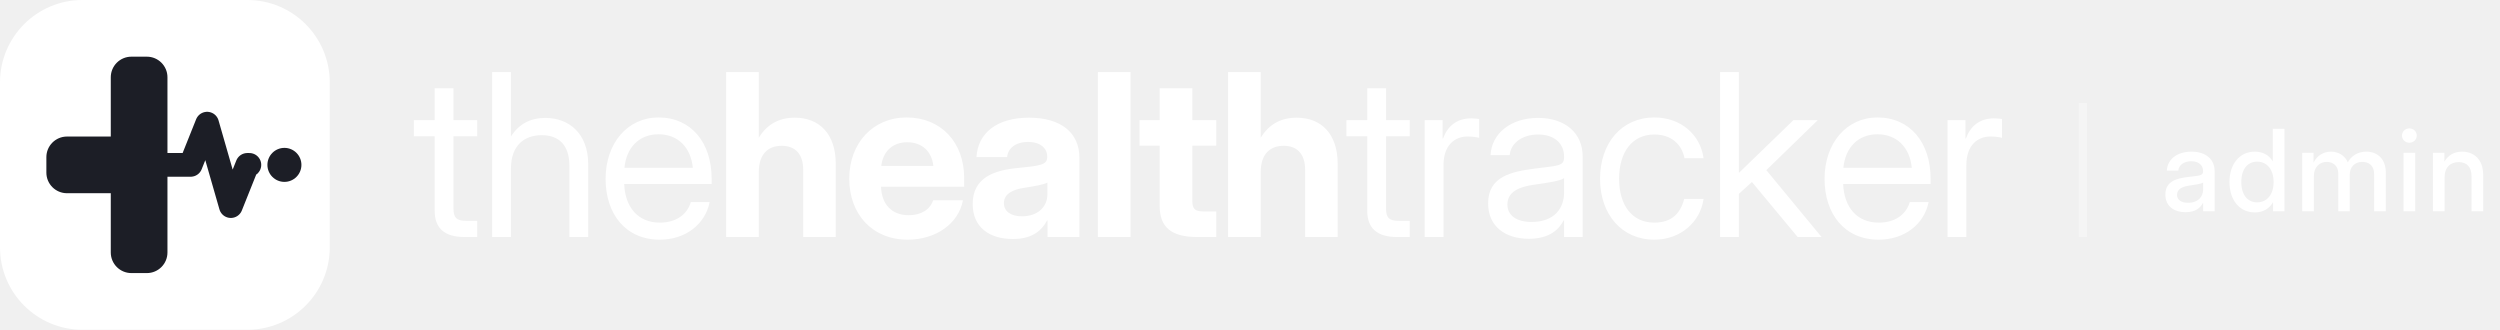
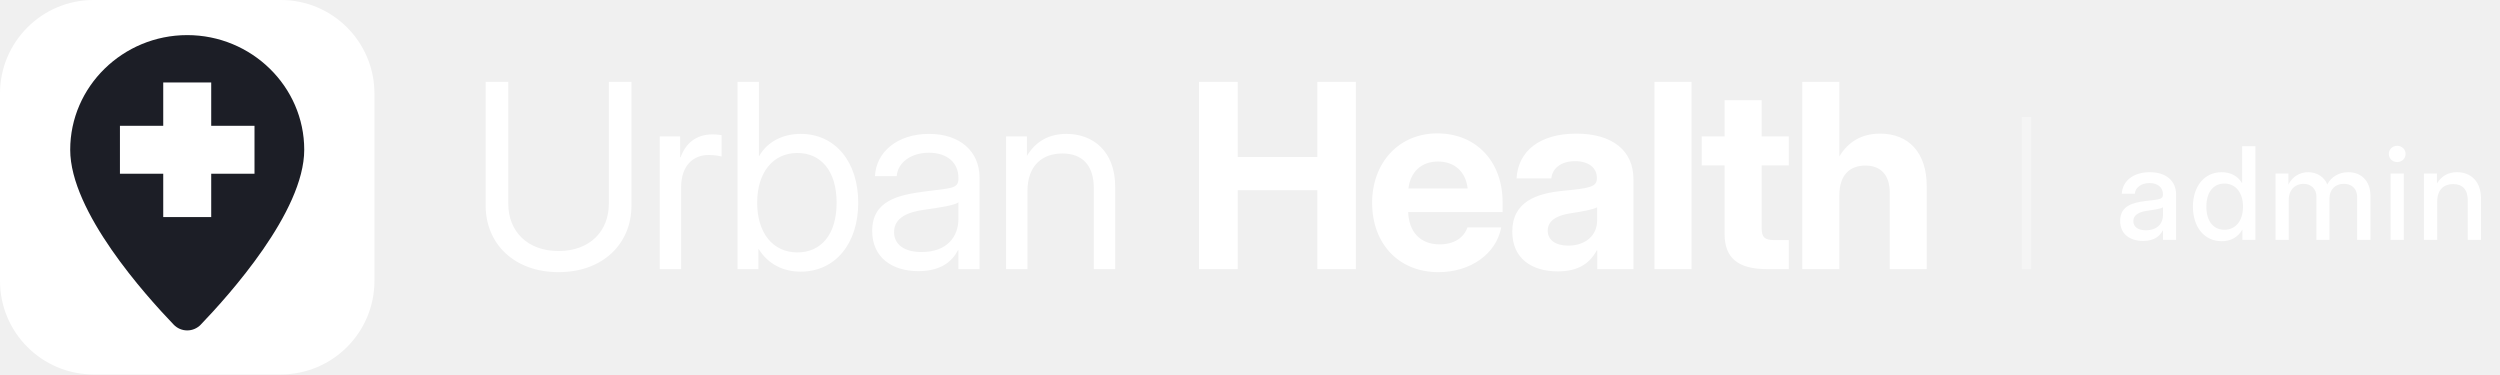
- <svg xmlns="http://www.w3.org/2000/svg" viewBox="0 0 485.2 64">
+ <svg xmlns="http://www.w3.org/2000/svg" viewBox="0 0 427.3 64">
  <rect width="64" height="64" rx="16" fill="#fff" />
-   <path d="M21.5 15a4 4 0 0 1 4-4h3a4 4 0 0 1 4 4v34a4 4 0 0 1-4 4h-3a4 4 0 0 1-4-4V37.5H13a4 4 0 0 1-4-4v-3a4 4 0 0 1 4-4h8.5z" fill="#1C1E26" />
-   <path d="M32 32h5l3.2-8 4.6 16 3.2-8h0.4" fill="none" stroke="#1C1E26" stroke-width="4.6" stroke-linecap="round" stroke-linejoin="round" />
-   <circle cx="55.2" cy="32" r="3.3" fill="#1C1E26" />
-   <path transform="translate(80 46)" d="M12.611 -22.688H8.014V-28.875H4.361V-22.688H0.322V-19.551H4.361V-5.113C4.361 -1.697 6.273 0.0 10.162 0.0H12.611V-3.137H10.506C8.637 -3.137 8.014 -3.738 8.014 -5.5V-19.551H12.611Z M19.165 -13.277C19.165 -17.854 21.829 -19.766 25.138 -19.766C28.532 -19.766 30.509 -17.768 30.509 -13.836V0.0H34.161V-14.094C34.161 -20.131 30.401 -23.117 25.825 -23.117C23.011 -23.117 20.733 -21.979 19.165 -19.508V-32.012H15.513V0.0H19.165Z M48.062 0.516C53.004 0.516 56.871 -2.449 57.73 -6.789H54.078C53.39 -4.426 51.285 -2.793 48.062 -2.793C43.765 -2.793 41.316 -5.844 41.144 -10.291H58.117V-11.301C58.117 -18.348 54.121 -23.203 47.804 -23.203C41.789 -23.203 37.535 -18.197 37.535 -11.301C37.535 -4.469 41.402 0.516 48.062 0.516ZM41.187 -13.428C41.574 -17.424 44.088 -19.938 47.804 -19.938C51.543 -19.938 54.078 -17.424 54.465 -13.428Z M67.27 -12.611C67.27 -16.135 69.096 -17.703 71.717 -17.703C74.36 -17.703 75.885 -16.092 75.885 -13.041V0.0H82.202V-14.201C82.202 -19.938 79.087 -23.16 74.253 -23.16C71.051 -23.16 68.796 -21.764 67.27 -19.271V-32.012H60.932V0.0H67.27Z M96.168 0.516C101.668 0.516 106.05 -2.621 106.888 -7.133H101.109C100.529 -5.371 98.832 -4.232 96.361 -4.232C93.031 -4.232 91.097 -6.402 90.99 -9.754H107.125V-11.451C107.125 -18.369 102.634 -23.203 95.953 -23.203C89.443 -23.203 84.824 -18.24 84.824 -11.322C84.824 -4.426 89.293 0.516 96.168 0.516ZM91.033 -13.793C91.376 -16.629 93.246 -18.391 96.082 -18.391C98.939 -18.391 100.83 -16.629 101.152 -13.793Z M116.579 0.387C120.059 0.387 122.014 -0.988 123.217 -3.201H123.303V0.0H129.491V-15.383C129.491 -20.238 125.924 -23.16 119.715 -23.16C113.485 -23.16 109.789 -20.195 109.51 -15.512H115.461C115.612 -17.252 117.159 -18.455 119.522 -18.455C121.842 -18.455 123.239 -17.295 123.239 -15.619V-15.469C123.239 -14.008 121.778 -13.814 117.631 -13.406C112.905 -12.977 108.78 -11.516 108.78 -6.402C108.78 -1.869 112.045 0.387 116.579 0.387ZM118.34 -4.018C116.213 -4.018 114.838 -4.963 114.838 -6.574C114.838 -8.379 116.557 -9.217 118.727 -9.539C120.768 -9.861 122.551 -10.162 123.282 -10.57V-8.293C123.282 -5.844 121.391 -4.018 118.34 -4.018Z M139.417 -32.012H133.079V0.0H139.417Z M156.047 -22.688H151.406V-28.875H145.069V-22.688H141.158V-17.725H145.069V-6.016C145.069 -1.891 147.367 0.0 152.352 0.0H156.047V-4.963H153.619C151.901 -4.963 151.406 -5.457 151.406 -7.004V-17.725H156.047Z M164.685 -12.611C164.685 -16.135 166.511 -17.703 169.132 -17.703C171.774 -17.703 173.3 -16.092 173.3 -13.041V0.0H179.616V-14.201C179.616 -19.938 176.501 -23.16 171.667 -23.16C168.466 -23.16 166.21 -21.764 164.685 -19.271V-32.012H158.347V0.0H164.685Z M193.603 -22.688H189.006V-28.875H185.353V-22.688H181.314V-19.551H185.353V-5.113C185.353 -1.697 187.266 0.0 191.154 0.0H193.603V-3.137H191.498C189.629 -3.137 189.006 -3.738 189.006 -5.5V-19.551H193.603Z M196.505 0.0H200.157V-13.965C200.157 -17.811 202.327 -19.508 204.841 -19.508C205.893 -19.508 206.774 -19.336 207.075 -19.25V-22.902C206.774 -22.945 206.194 -23.031 205.528 -23.031C202.692 -23.031 200.909 -21.463 200.071 -19.121H199.985V-22.688H196.505Z M216.722 0.344C220.847 0.344 222.631 -1.59 223.468 -3.223H223.554V0.0H227.164V-15.641C227.164 -20.131 223.812 -23.117 218.527 -23.117C213.156 -23.117 209.482 -20.045 209.289 -15.898H213.006C213.177 -18.154 215.369 -19.895 218.527 -19.895C221.707 -19.895 223.554 -18.111 223.554 -15.641V-15.426C223.554 -13.686 222.158 -13.857 217.84 -13.277C213.285 -12.676 208.816 -11.73 208.816 -6.531C208.816 -1.998 212.211 0.344 216.722 0.344ZM217.238 -2.922C214.338 -2.922 212.554 -4.189 212.554 -6.316C212.554 -8.873 215.047 -9.775 217.668 -10.141C220.267 -10.506 222.996 -10.914 223.554 -11.43V-8.594C223.554 -5.629 221.707 -2.922 217.238 -2.922Z M241.065 0.516C246.178 0.516 250.003 -2.922 250.626 -7.391H246.866C246.157 -4.619 244.46 -2.793 241.065 -2.793C236.768 -2.793 234.233 -6.145 234.233 -11.301C234.233 -16.5 236.79 -19.895 241.065 -19.895C244.417 -19.895 246.393 -17.961 246.93 -15.297H250.626C250.003 -19.873 246.221 -23.203 241.065 -23.203C234.77 -23.203 230.538 -18.262 230.538 -11.301C230.538 -4.383 234.77 0.516 241.065 0.516Z M253.828 0.0H257.48V-8.379L260.015 -10.678L268.888 0.0H273.529L262.808 -12.977L272.798 -22.688H268.072L257.523 -12.482H257.48V-32.012H253.828Z M284.637 0.516C289.578 0.516 293.446 -2.449 294.305 -6.789H290.653C289.965 -4.426 287.86 -2.793 284.637 -2.793C280.34 -2.793 277.891 -5.844 277.719 -10.291H294.692V-11.301C294.692 -18.348 290.696 -23.203 284.379 -23.203C278.364 -23.203 274.11 -18.197 274.11 -11.301C274.11 -4.469 277.977 0.516 284.637 0.516ZM277.762 -13.428C278.149 -17.424 280.662 -19.938 284.379 -19.938C288.118 -19.938 290.653 -17.424 291.039 -13.428Z M297.98 0.0H301.632V-13.965C301.632 -17.811 303.802 -19.508 306.316 -19.508C307.368 -19.508 308.249 -19.336 308.55 -19.25V-22.902C308.249 -22.945 307.669 -23.031 307.003 -23.031C304.167 -23.031 302.384 -21.463 301.546 -19.121H301.46V-22.688H297.98Z" fill="#fff" />
-   <rect x="403.452" y="20" width="1.6" height="26" fill="#fff" opacity=".35" />
-   <path transform="translate(419.4523 41)" d="M4.737 0.183C6.692 0.183 7.616 -0.698 8.089 -1.611H8.132V0.0H10.366V-7.777C10.366 -10.087 8.658 -11.569 5.865 -11.569C3.029 -11.569 1.192 -10.044 1.085 -7.885H3.309C3.395 -8.927 4.383 -9.711 5.833 -9.711C7.272 -9.711 8.121 -8.916 8.121 -7.82V-7.724C8.121 -6.896 7.412 -6.918 5.285 -6.66C2.976 -6.392 0.806 -5.833 0.806 -3.244C0.806 -0.978 2.481 0.183 4.737 0.183ZM5.199 -1.644C3.878 -1.644 3.062 -2.224 3.062 -3.201C3.062 -4.351 4.179 -4.791 5.414 -4.974C6.617 -5.146 7.82 -5.328 8.132 -5.575V-4.243C8.132 -2.847 7.197 -1.644 5.199 -1.644Z M18.164 0.226C19.647 0.226 20.914 -0.408 21.677 -1.729H21.698V0.0H23.922V-16.006H21.655V-9.7H21.634C20.903 -10.957 19.625 -11.569 18.153 -11.569C15.221 -11.569 13.244 -9.174 13.244 -5.672C13.244 -2.159 15.21 0.226 18.164 0.226ZM18.626 -1.729C16.8 -1.729 15.543 -3.115 15.543 -5.672C15.543 -8.239 16.8 -9.625 18.626 -9.625C20.56 -9.625 21.806 -8.057 21.806 -5.672C21.806 -3.287 20.56 -1.729 18.626 -1.729Z M27.359 0.0H29.625V-6.843C29.625 -8.637 30.807 -9.582 32.128 -9.582C33.417 -9.582 34.352 -8.723 34.352 -7.423V0.0H36.586V-7.09C36.586 -8.54 37.521 -9.582 39.035 -9.582C40.26 -9.582 41.313 -8.895 41.313 -7.272V0.0H43.59V-7.466C43.59 -10.194 41.914 -11.569 39.809 -11.569C38.133 -11.569 36.823 -10.699 36.21 -9.475C35.738 -10.688 34.491 -11.569 32.945 -11.569C31.537 -11.569 30.259 -10.839 29.561 -9.442V-11.344H27.359Z M47.027 0.0H49.293V-11.344H47.027ZM48.155 -13.299C48.96 -13.299 49.594 -13.911 49.594 -14.685C49.594 -15.469 48.96 -16.081 48.155 -16.081C47.349 -16.081 46.726 -15.469 46.726 -14.685C46.726 -13.911 47.349 -13.299 48.155 -13.299Z M54.997 -6.531C54.997 -8.637 56.189 -9.539 57.736 -9.539C59.304 -9.539 60.217 -8.604 60.217 -6.789V0.0H62.484V-7.068C62.484 -10.033 60.711 -11.569 58.38 -11.569C56.887 -11.569 55.727 -10.925 54.954 -9.636V-11.344H52.73V0.0H54.997Z" fill="#fff" />
+   <path fill-rule="evenodd" d="M32 6c-11 0-20 8.8-20 19.6 0 10.6 12.9 24.9 17.7 29.9a3.2 3.2 0 0 0 4.6 0C39.1 50.5 52 36.2 52 25.6 52 14.8 43 6 32 6zM27.9 14.1h8.2v7.4h7.4v8.2h-7.4v7.4h-8.2v-7.4h-7.4v-8.2h7.4z" fill="#1C1E26" />
+   <path transform="translate(80 46)" d="M15.469 0.516C23.01 0.516 27.93 -4.297 27.93 -10.871V-32.012H24.062V-11.172C24.062 -6.488 20.818 -3.094 15.469 -3.094C10.119 -3.094 6.875 -6.488 6.875 -11.172V-32.012H3.008V-10.871C3.008 -4.297 7.928 0.516 15.469 0.516Z M32.765 0.0H36.417V-13.965C36.417 -17.811 38.587 -19.508 41.1 -19.508C42.153 -19.508 43.034 -19.336 43.335 -19.25V-22.902C43.034 -22.945 42.454 -23.031 41.788 -23.031C38.952 -23.031 37.169 -21.463 36.331 -19.121H36.245V-22.688H32.765Z M56.849 0.43C62.758 0.43 66.689 -4.361 66.689 -11.344C66.689 -18.348 62.758 -23.117 56.849 -23.117C53.906 -23.117 51.22 -21.871 49.76 -19.336H49.717V-32.012H46.064V0.0H49.631V-3.438H49.674C51.306 -0.816 53.906 0.43 56.849 0.43ZM56.291 -2.857C52.08 -2.857 49.416 -6.209 49.416 -11.344C49.416 -16.479 52.08 -19.852 56.291 -19.852C60.222 -19.852 62.994 -16.908 62.994 -11.344C62.994 -5.779 60.222 -2.857 56.291 -2.857Z M76.981 0.344C81.106 0.344 82.889 -1.59 83.727 -3.223H83.813V0.0H87.422V-15.641C87.422 -20.131 84.071 -23.117 78.786 -23.117C73.415 -23.117 69.741 -20.045 69.547 -15.898H73.264C73.436 -18.154 75.628 -19.895 78.786 -19.895C81.965 -19.895 83.813 -18.111 83.813 -15.641V-15.426C83.813 -13.686 82.417 -13.857 78.098 -13.277C73.544 -12.676 69.075 -11.73 69.075 -6.531C69.075 -1.998 72.469 0.344 76.981 0.344ZM77.497 -2.922C74.596 -2.922 72.813 -4.189 72.813 -6.316C72.813 -8.873 75.305 -9.775 77.926 -10.141C80.526 -10.506 83.255 -10.914 83.813 -11.43V-8.594C83.813 -5.629 81.965 -2.922 77.497 -2.922Z M95.609 -13.277C95.609 -17.854 98.273 -19.766 101.582 -19.766C104.976 -19.766 106.953 -17.768 106.953 -13.836V0.0H110.605V-14.094C110.605 -20.131 106.845 -23.117 102.269 -23.117C99.39 -23.117 97.091 -21.936 95.523 -19.357V-22.688H91.957V0.0H95.609Z  M124.937 0.0H131.554V-13.492H145.154V0.0H151.749V-32.012H145.154V-19.164H131.554V-32.012H124.937Z M165.865 0.516C171.365 0.516 175.748 -2.621 176.586 -7.133H170.807C170.227 -5.371 168.529 -4.232 166.059 -4.232C162.729 -4.232 160.795 -6.402 160.688 -9.754H176.822V-11.451C176.822 -18.369 172.332 -23.203 165.651 -23.203C159.141 -23.203 154.522 -18.24 154.522 -11.322C154.522 -4.426 158.99 0.516 165.865 0.516ZM160.731 -13.793C161.074 -16.629 162.944 -18.391 165.779 -18.391C168.637 -18.391 170.528 -16.629 170.85 -13.793Z M186.276 0.387C189.757 0.387 191.712 -0.988 192.915 -3.201H193.001V0.0H199.189V-15.383C199.189 -20.238 195.622 -23.16 189.413 -23.16C183.183 -23.16 179.487 -20.195 179.208 -15.512H185.159C185.31 -17.252 186.856 -18.455 189.22 -18.455C191.54 -18.455 192.937 -17.295 192.937 -15.619V-15.469C192.937 -14.008 191.476 -13.814 187.329 -13.406C182.603 -12.977 178.478 -11.516 178.478 -6.402C178.478 -1.869 181.743 0.387 186.276 0.387ZM188.038 -4.018C185.911 -4.018 184.536 -4.963 184.536 -6.574C184.536 -8.379 186.255 -9.217 188.425 -9.539C190.466 -9.861 192.249 -10.162 192.98 -10.57V-8.293C192.98 -5.844 191.089 -4.018 188.038 -4.018Z M209.115 -32.012H202.777V0.0H209.115Z M225.745 -22.688H221.104V-28.875H214.766V-22.688H210.856V-17.725H214.766V-6.016C214.766 -1.891 217.065 0.0 222.05 0.0H225.745V-4.963H223.317C221.598 -4.963 221.104 -5.457 221.104 -7.004V-17.725H225.745Z M234.383 -12.611C234.383 -16.135 236.209 -17.703 238.83 -17.703C241.472 -17.703 242.998 -16.092 242.998 -13.041V0.0H249.314V-14.201C249.314 -19.938 246.199 -23.16 241.365 -23.16C238.164 -23.16 235.908 -21.764 234.383 -19.271V-32.012H228.045V0.0H234.383Z" fill="#fff" />
+   <rect x="345.57" y="20" width="1.6" height="26" fill="#fff" opacity=".35" />
+   <path transform="translate(361.57 41)" d="M4.737 0.183C6.692 0.183 7.616 -0.698 8.089 -1.611H8.132V0.0H10.366V-7.777C10.366 -10.087 8.658 -11.569 5.865 -11.569C3.029 -11.569 1.192 -10.044 1.085 -7.885H3.309C3.395 -8.927 4.383 -9.711 5.833 -9.711C7.272 -9.711 8.121 -8.916 8.121 -7.82V-7.724C8.121 -6.896 7.412 -6.918 5.285 -6.66C2.976 -6.392 0.806 -5.833 0.806 -3.244C0.806 -0.978 2.481 0.183 4.737 0.183ZM5.199 -1.644C3.878 -1.644 3.062 -2.224 3.062 -3.201C3.062 -4.351 4.179 -4.791 5.414 -4.974C6.617 -5.146 7.82 -5.328 8.132 -5.575V-4.243C8.132 -2.847 7.197 -1.644 5.199 -1.644Z M18.164 0.226C19.647 0.226 20.914 -0.408 21.677 -1.729H21.698V0.0H23.922V-16.006H21.655V-9.7H21.634C20.903 -10.957 19.625 -11.569 18.153 -11.569C15.221 -11.569 13.244 -9.174 13.244 -5.672C13.244 -2.159 15.21 0.226 18.164 0.226ZM18.626 -1.729C16.8 -1.729 15.543 -3.115 15.543 -5.672C15.543 -8.239 16.8 -9.625 18.626 -9.625C20.56 -9.625 21.806 -8.057 21.806 -5.672C21.806 -3.287 20.56 -1.729 18.626 -1.729Z M27.359 0.0H29.625V-6.843C29.625 -8.637 30.807 -9.582 32.128 -9.582C33.417 -9.582 34.352 -8.723 34.352 -7.423V0.0H36.586V-7.09C36.586 -8.54 37.521 -9.582 39.035 -9.582C40.26 -9.582 41.313 -8.895 41.313 -7.272V0.0H43.59V-7.466C43.59 -10.194 41.914 -11.569 39.809 -11.569C38.133 -11.569 36.823 -10.699 36.21 -9.475C35.738 -10.688 34.491 -11.569 32.945 -11.569C31.537 -11.569 30.259 -10.839 29.561 -9.442V-11.344H27.359Z M47.027 0.0H49.293V-11.344H47.027ZM48.155 -13.299C48.96 -13.299 49.594 -13.911 49.594 -14.685C49.594 -15.469 48.96 -16.081 48.155 -16.081C47.349 -16.081 46.726 -15.469 46.726 -14.685C46.726 -13.911 47.349 -13.299 48.155 -13.299Z M54.997 -6.531C54.997 -8.637 56.189 -9.539 57.736 -9.539C59.304 -9.539 60.217 -8.604 60.217 -6.789V0.0H62.484V-7.068C62.484 -10.033 60.711 -11.569 58.38 -11.569C56.887 -11.569 55.727 -10.925 54.954 -9.636V-11.344H52.73V0.0H54.997Z" fill="#fff" />
</svg>
